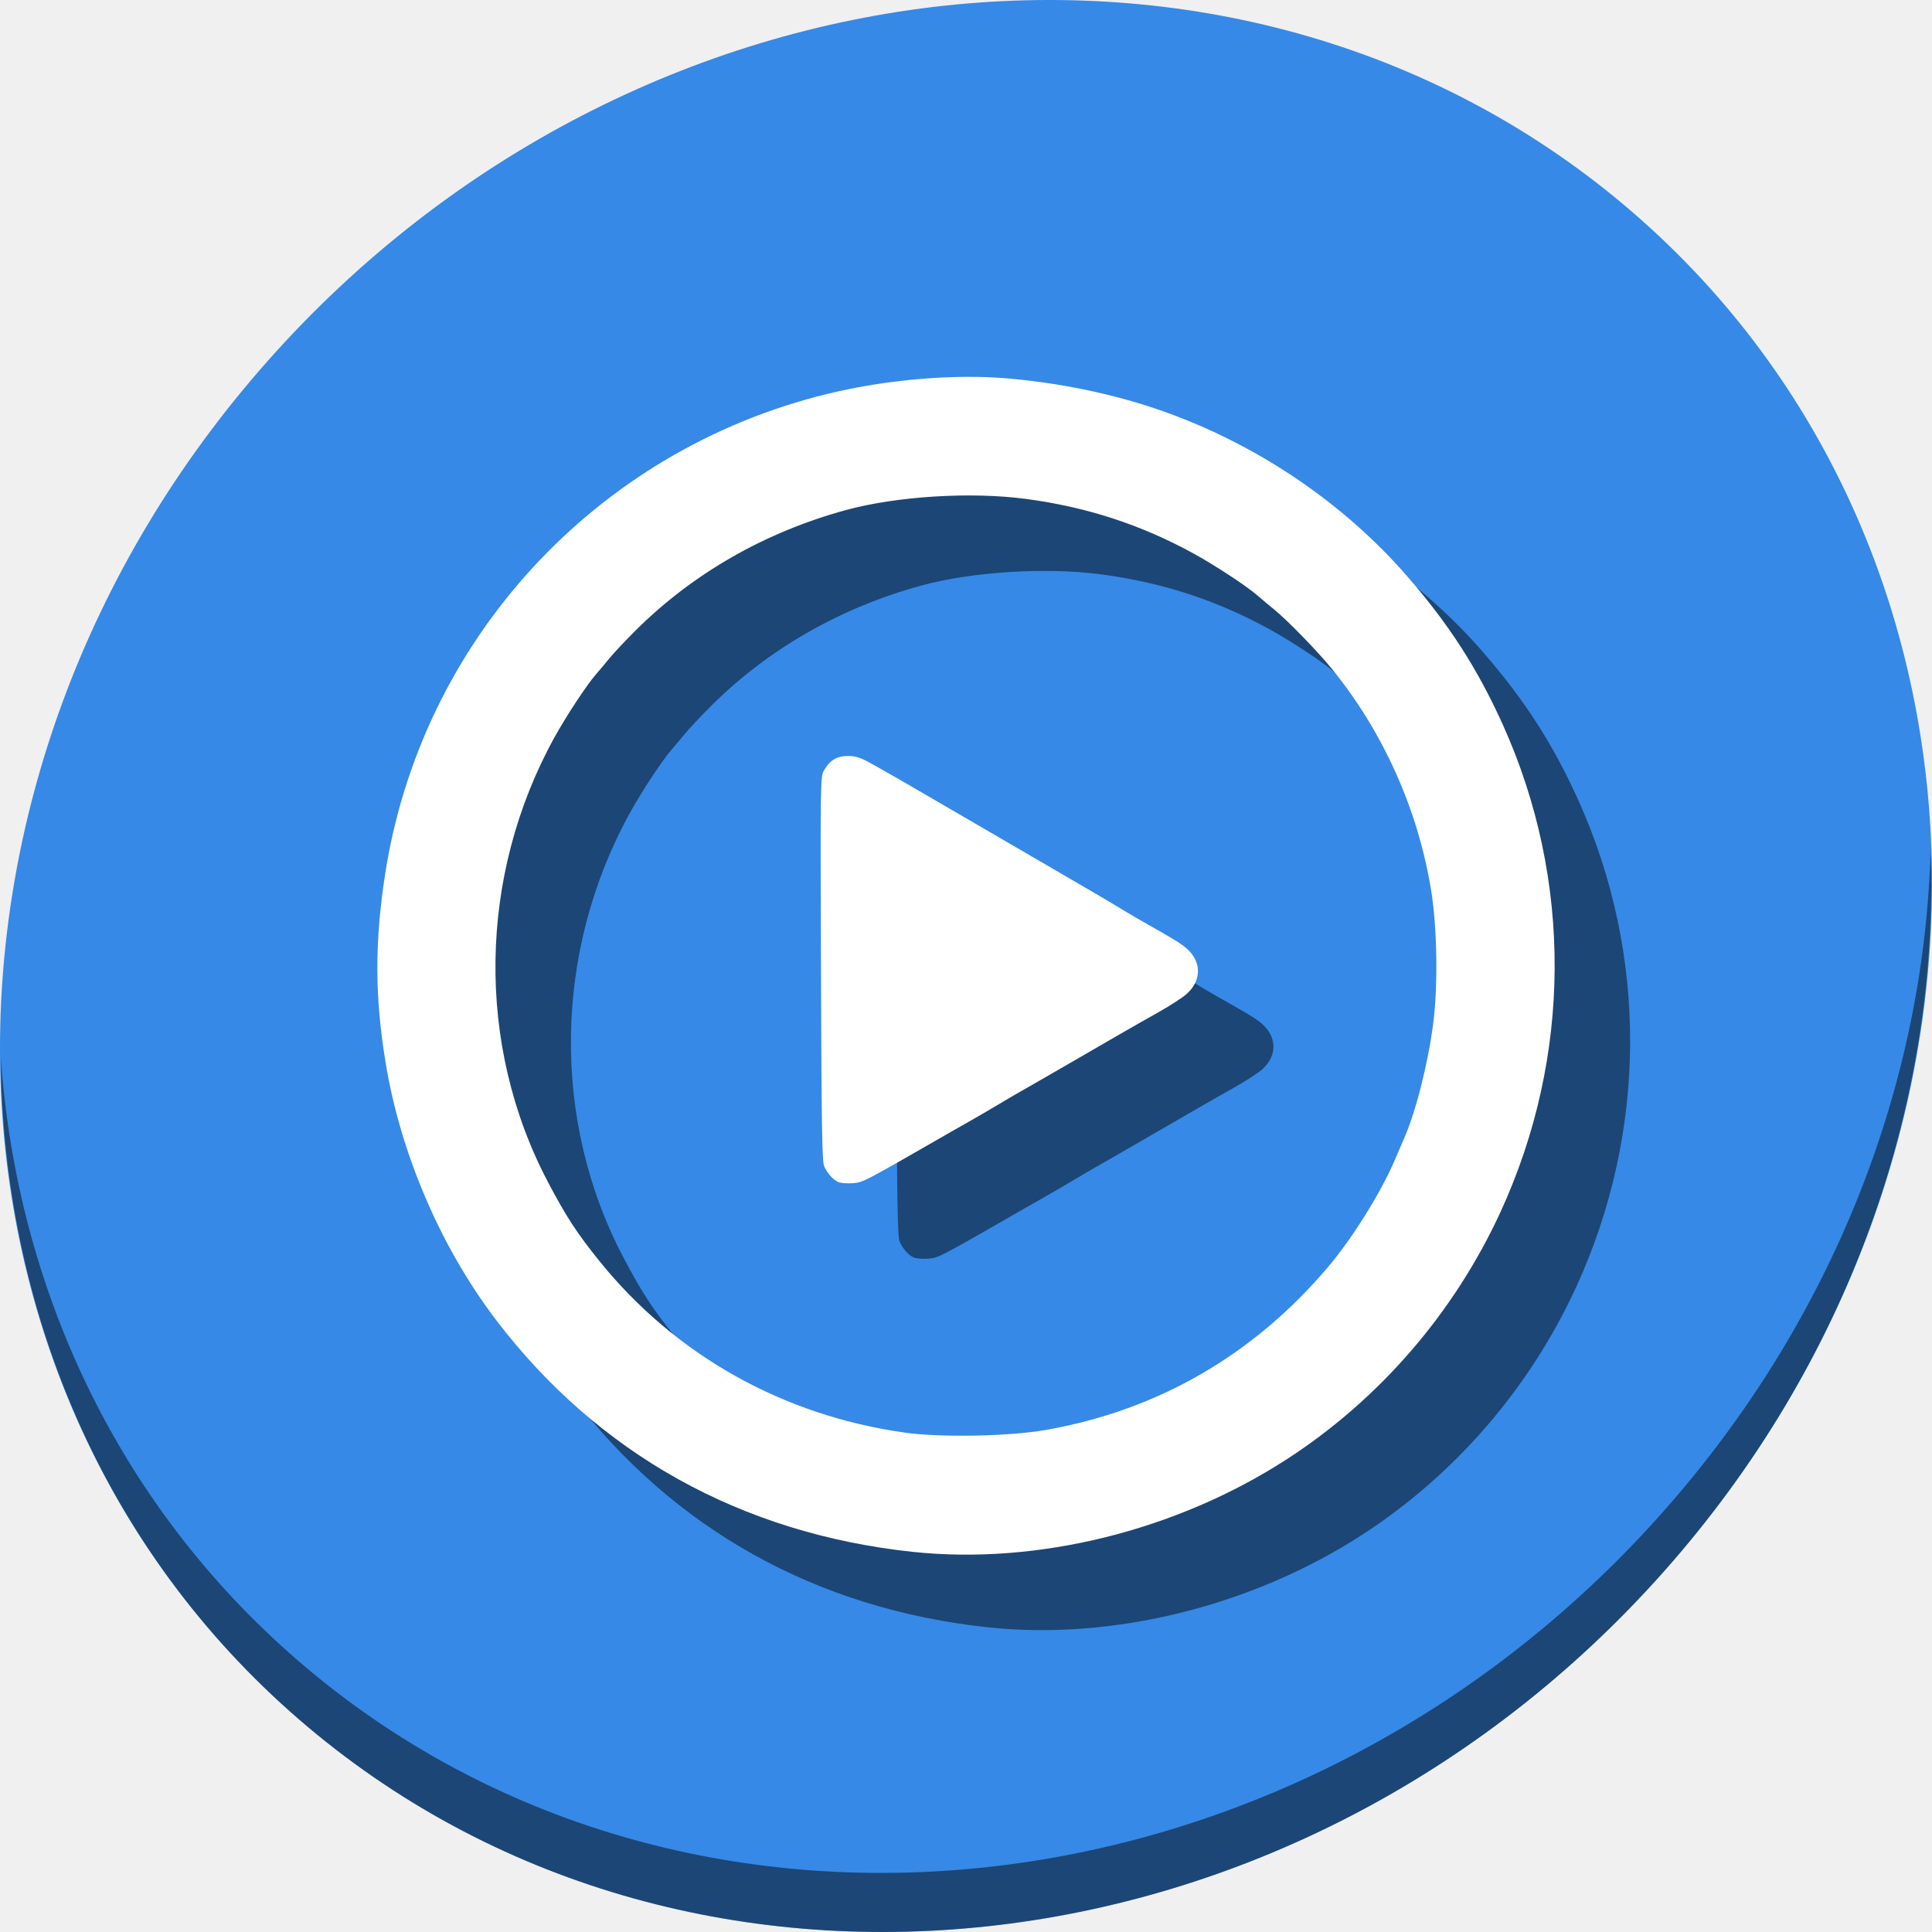
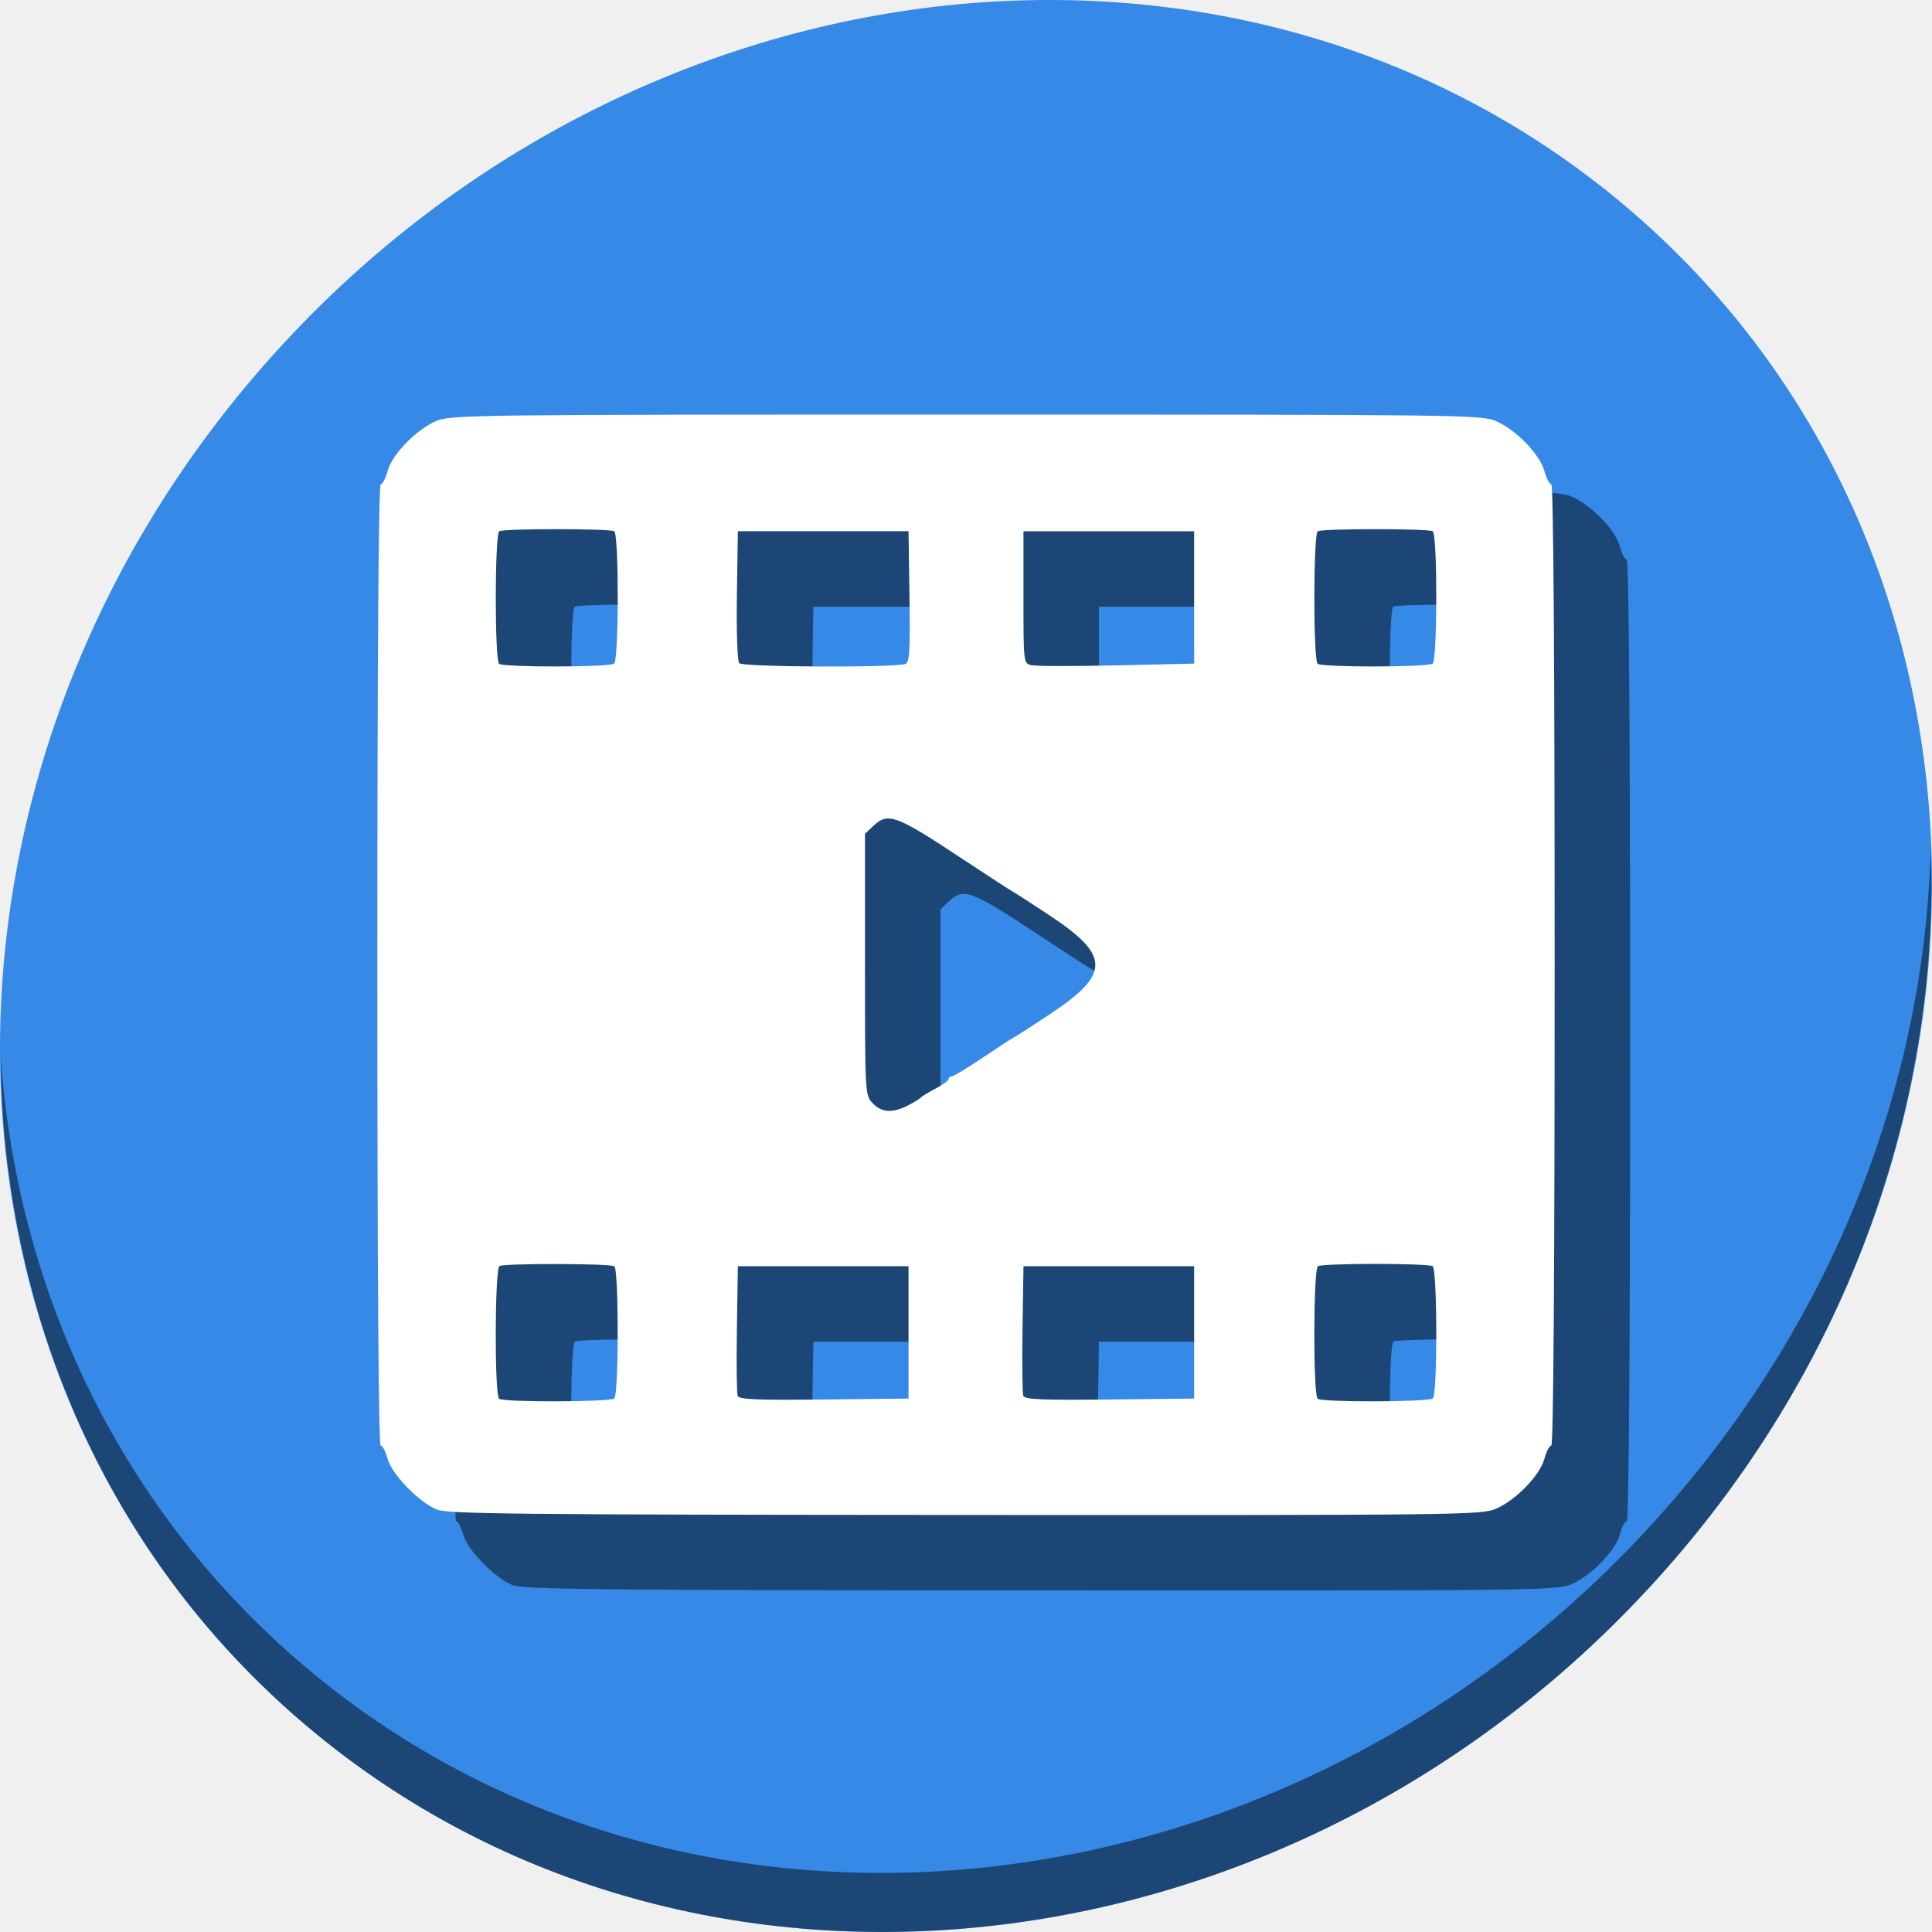
<svg xmlns="http://www.w3.org/2000/svg" width="512" height="512" id="svg2" version="1.1" viewBox="0 0 512 512">
  <defs id="defs4" />
  <g id="layer1" transform="translate(0,-540.3622)">
-     <g transform="translate(-2.8980802e-5,540.3622)" id="g827">
-       <path style="fill:#3689e6;fill-opacity:1;stroke-width:11.11" d="M 432.913,56.474 C 535.106,145.049 538.74,306.174 441.03,416.373 343.32,526.572 181.28,544.101 79.087,455.526 -23.106,366.951 -26.74,205.826 70.97,95.627 168.68,-14.572 330.72,-32.101 432.913,56.474 Z" id="path911" />
-       <path style="opacity:1;fill:#000000;fill-opacity:0.49;stroke-width:11.11" d="m 511.635,224.904 c -1.551,61.312 -25.161,124.155 -70.966,175.814 C 342.959,510.917 180.919,528.446 78.726,439.871 30.827,398.356 4.497,340.923 0.194,280.229 0.799,346.585 27.117,410.482 79.079,455.519 181.271,544.094 343.319,526.556 441.022,416.366 490.726,360.308 514.027,291.075 511.635,224.904 Z" id="path913" />
-       <path style="fill:#000000;fill-opacity:0.49;stroke-width:0.499" d="m 261.825,431.254 c -45.406,-4.85 -83.374,-25.997 -110.385,-61.481 -14.645,-19.238 -25.307,-44.085 -29.25,-68.162 -2.864,-17.488 -2.915,-31.668 -0.178,-49.618 9.486,-62.228 55.784,-112.612 117.264,-127.611 15.823,-3.86 34.032,-5.374 48.519,-4.034 15.355,1.42 30.08,4.707 43.202,9.644 23.963,9.015 45.696,24.026 62.027,42.839 11.052,12.732 18.552,24.391 25.261,39.268 18.496,41.015 18.277,87.917 -0.603,129.019 -12.292,26.76 -32.113,49.703 -56.677,65.604 -29.256,18.938 -66.141,28.061 -99.18,24.532 z m 35.406,-32.316 c 29.677,-5.229 55.026,-19.887 74.775,-43.238 6.458,-7.636 14.076,-19.873 17.685,-28.407 0.87,-2.057 1.921,-4.503 2.336,-5.435 3.115,-6.995 6.352,-19.692 7.77,-30.47 1.326,-10.079 1.079,-25.701 -0.563,-35.655 -3.478,-21.079 -12.466,-41.269 -25.753,-57.846 -3.963,-4.945 -12.093,-13.346 -15.924,-16.456 -1.351,-1.097 -3.248,-2.688 -4.214,-3.535 -2.844,-2.494 -11.12,-7.946 -16.865,-11.111 -14.006,-7.716 -28.538,-12.453 -44.732,-14.584 -14.595,-1.92 -34.167,-0.694 -47.623,2.985 -21.42,5.856 -40.502,16.784 -55.671,31.882 -2.705,2.693 -5.816,5.999 -6.913,7.348 -1.097,1.349 -2.688,3.242 -3.535,4.209 -2.494,2.844 -7.946,11.12 -11.111,16.865 -20.179,36.631 -20.819,81.433 -1.683,117.757 4.844,9.196 7.692,13.566 13.668,20.975 20.084,24.902 48.627,40.923 80.954,45.439 9.595,1.34 27.679,0.992 37.401,-0.722 z M 242.207,333.274 c -1.435,-0.612 -2.906,-2.253 -3.799,-4.236 -0.547,-1.216 -0.705,-11.022 -0.846,-52.361 -0.17,-50.127 -0.158,-50.889 0.825,-52.558 1.61,-2.734 3.427,-3.796 6.444,-3.767 2.236,0.021 3.328,0.423 7.318,2.694 2.579,1.468 5.363,3.052 6.185,3.52 0.823,0.468 3.74,2.158 6.483,3.756 2.743,1.598 8.294,4.827 12.335,7.176 30.209,17.561 38.248,22.258 39.776,23.242 0.96,0.618 3.428,2.077 5.485,3.241 8.114,4.593 9.785,5.591 11.355,6.785 4.665,3.546 4.962,8.841 0.709,12.643 -1.074,0.96 -4.395,3.116 -7.382,4.79 -2.987,1.675 -7.618,4.311 -10.292,5.859 -2.674,1.548 -6.994,4.049 -9.599,5.557 -9.047,5.238 -14.474,8.362 -16.706,9.616 -1.234,0.694 -3.815,2.206 -5.735,3.36 -1.92,1.154 -5.174,3.054 -7.231,4.222 -2.057,1.168 -4.413,2.511 -5.236,2.983 -23.755,13.647 -23.545,13.537 -26.259,13.757 -1.465,0.119 -3.19,-0.008 -3.832,-0.281 z" id="path4553" />
-       <path id="path4551" d="m 241.825,411.254 c -45.406,-4.85 -83.374,-25.997 -110.385,-61.481 -14.645,-19.238 -25.307,-44.085 -29.25,-68.162 -2.864,-17.488 -2.915,-31.668 -0.178,-49.618 9.486,-62.228 55.784,-112.612 117.264,-127.611 15.823,-3.86 34.032,-5.374 48.519,-4.034 15.355,1.42 30.08,4.707 43.202,9.644 23.963,9.015 45.696,24.026 62.027,42.839 11.052,12.732 18.552,24.391 25.261,39.268 18.496,41.015 18.277,87.917 -0.603,129.019 -12.292,26.76 -32.113,49.703 -56.677,65.604 -29.256,18.938 -66.141,28.061 -99.18,24.532 z m 35.406,-32.316 c 29.677,-5.229 55.026,-19.887 74.775,-43.238 6.458,-7.636 14.076,-19.873 17.685,-28.407 0.87,-2.057 1.921,-4.503 2.336,-5.435 3.115,-6.995 6.352,-19.692 7.77,-30.47 1.326,-10.079 1.079,-25.701 -0.563,-35.655 -3.478,-21.079 -12.466,-41.269 -25.753,-57.846 -3.963,-4.945 -12.093,-13.346 -15.924,-16.456 -1.351,-1.097 -3.248,-2.688 -4.214,-3.535 -2.844,-2.494 -11.12,-7.946 -16.865,-11.111 -14.006,-7.716 -28.538,-12.453 -44.732,-14.584 -14.595,-1.92 -34.167,-0.694 -47.623,2.985 -21.42,5.856 -40.502,16.784 -55.671,31.882 -2.705,2.693 -5.816,5.999 -6.913,7.348 -1.097,1.349 -2.688,3.242 -3.535,4.209 -2.494,2.844 -7.946,11.12 -11.111,16.865 -20.179,36.631 -20.819,81.433 -1.683,117.757 4.844,9.196 7.692,13.566 13.668,20.975 20.084,24.902 48.627,40.923 80.954,45.439 9.595,1.34 27.679,0.992 37.401,-0.722 z M 222.207,313.274 c -1.435,-0.612 -2.906,-2.253 -3.799,-4.236 -0.547,-1.216 -0.705,-11.022 -0.846,-52.361 -0.17,-50.127 -0.158,-50.889 0.825,-52.558 1.61,-2.734 3.427,-3.796 6.444,-3.767 2.236,0.021 3.328,0.423 7.318,2.694 2.579,1.468 5.363,3.052 6.185,3.52 0.823,0.468 3.74,2.158 6.483,3.756 2.743,1.598 8.294,4.827 12.335,7.176 30.209,17.561 38.248,22.258 39.776,23.242 0.96,0.618 3.428,2.077 5.485,3.241 8.114,4.593 9.785,5.591 11.355,6.785 4.665,3.546 4.962,8.841 0.709,12.643 -1.074,0.96 -4.395,3.116 -7.382,4.79 -2.987,1.675 -7.618,4.311 -10.292,5.859 -2.674,1.548 -6.994,4.049 -9.599,5.557 -9.047,5.238 -14.474,8.362 -16.706,9.616 -1.234,0.694 -3.815,2.206 -5.735,3.36 -1.92,1.154 -5.174,3.054 -7.231,4.222 -2.057,1.168 -4.413,2.511 -5.236,2.983 -23.755,13.647 -23.545,13.537 -26.259,13.757 -1.465,0.119 -3.19,-0.008 -3.832,-0.281 z" style="fill:#ffffff;stroke-width:0.499" />
+     <g transform="translate(1.9198168e-8,1.9364447e-6)" id="g854">
+       <path style="fill:#3689e6;fill-opacity:1;stroke-width:11.11" d="m 432.913,596.836 c 102.193,88.575 105.827,249.7 8.117,359.899 C 343.32,1066.934 181.279,1084.463 79.087,995.888 -23.106,907.314 -26.74,746.188 70.97,635.989 168.68,525.79 330.72,508.262 432.913,596.836 Z" id="path911" />
+       <path style="opacity:1;fill:#000000;fill-opacity:0.49;stroke-width:11.11" d="M 511.635,765.266 C 510.084,826.577 486.474,889.42 440.669,941.08 342.959,1051.279 180.919,1068.808 78.726,980.233 30.827,938.718 4.497,881.285 0.194,820.591 0.799,886.948 27.117,950.844 79.079,995.881 181.271,1084.456 343.319,1066.918 441.022,956.728 490.726,900.67 514.027,831.437 511.635,765.266 Z" id="path913" />
+       <path style="fill:#000000;fill-opacity:0.49;stroke-width:0.923" d="m 135.692,960.386 c -4.825,-2.063 -11.885,-9.381 -12.982,-13.456 -0.514,-1.91 -1.335,-3.473 -1.823,-3.473 -0.564,0 -0.887,-46.481 -0.887,-127.385 0,-80.903 0.324,-127.385 0.887,-127.385 0.488,0 1.311,-1.571 1.828,-3.491 1.183,-4.394 7.534,-10.951 12.823,-13.239 3.851,-1.666 9.073,-1.731 140.462,-1.731 131.389,0 136.611,0.064 140.462,1.731 5.289,2.289 11.64,8.846 12.823,13.239 0.517,1.92 1.34,3.491 1.828,3.491 0.564,0 0.887,46.481 0.887,127.385 0,80.903 -0.324,127.385 -0.887,127.385 -0.488,0 -1.311,1.571 -1.828,3.491 -1.183,4.394 -7.534,10.951 -12.823,13.239 -3.854,1.668 -8.989,1.728 -140.769,1.655 -119.277,-0.066 -137.183,-0.252 -140,-1.457 z m 47.086,-29.396 c 1.21,-0.748 1.229,-34.307 0.02,-35.054 -1.228,-0.759 -29.21,-0.809 -30.431,-0.054 -1.252,0.774 -1.352,33.913 -0.106,35.16 0.944,0.945 28.981,0.897 30.517,-0.051 z m 216.923,0 c 1.267,-0.783 1.224,-34.31 -0.045,-35.094 -0.528,-0.326 -7.365,-0.593 -15.194,-0.593 -7.829,0 -14.667,0.267 -15.194,0.593 -1.231,0.761 -1.309,33.919 -0.083,35.146 0.944,0.945 28.981,0.897 30.517,-0.051 z M 260.769,913.457 v -17.538 h -22.615 -22.615 l -0.253,16.584 c -0.139,9.121 -0.045,17.125 0.208,17.786 0.365,0.95 5.143,1.15 22.868,0.954 l 22.407,-0.247 z m 75.692,0 v -17.538 h -22.615 -22.615 l -0.253,16.584 c -0.139,9.121 -0.045,17.125 0.208,17.786 0.365,0.95 5.143,1.15 22.868,0.954 l 22.407,-0.247 z m -75.877,-60.129 c 1.625,-0.832 3.162,-1.771 3.416,-2.086 0.254,-0.315 2.019,-1.39 3.923,-2.389 1.904,-0.999 3.462,-2.137 3.462,-2.53 0,-0.392 0.38,-0.713 0.844,-0.713 0.464,0 4.171,-2.239 8.237,-4.976 4.066,-2.737 7.736,-5.126 8.156,-5.308 0.42,-0.182 4.749,-2.972 9.622,-6.199 16.034,-10.619 16.034,-15.492 0,-26.111 -4.872,-3.227 -9.277,-6.075 -9.789,-6.329 -0.511,-0.254 -6.343,-4.04 -12.959,-8.414 -18.239,-12.058 -20.099,-12.749 -24.128,-8.963 l -2.136,2.007 v 34.626 c 0,34.281 0.02,34.647 2.007,36.762 2.365,2.517 5.271,2.711 9.346,0.623 z m -77.846,-117.083 c 1.267,-0.783 1.302,-34.311 0.036,-35.093 -1.198,-0.74 -29.274,-0.74 -30.472,0 -1.193,0.737 -1.232,33.929 -0.041,35.12 0.96,0.96 28.92,0.936 30.477,-0.027 z m 77.254,0.052 c 1.04,-0.399 1.232,-3.732 1.028,-17.82 l -0.251,-17.329 h -22.615 -22.615 l -0.252,16.957 c -0.143,9.61 0.123,17.409 0.614,18 0.881,1.062 41.365,1.238 44.092,0.192 z m 76.469,-17.61 v -17.538 h -22.615 -22.615 v 17.497 c 0,17.466 0.004,17.498 2.111,18 1.161,0.277 11.338,0.295 22.615,0.042 l 20.505,-0.462 z m 63.2,17.558 c 1.267,-0.783 1.302,-34.311 0.036,-35.093 -1.198,-0.74 -29.274,-0.74 -30.472,0 -1.193,0.737 -1.232,33.929 -0.041,35.12 0.96,0.96 28.92,0.936 30.477,-0.027 z" id="path43" />
+       <path id="path857" d="m 115.692,940.386 c -4.825,-2.063 -11.885,-9.381 -12.982,-13.456 -0.514,-1.91 -1.335,-3.473 -1.823,-3.473 -0.564,0 -0.887,-46.481 -0.887,-127.385 0,-80.903 0.324,-127.385 0.887,-127.385 0.488,0 1.311,-1.571 1.828,-3.491 1.183,-4.394 7.534,-10.951 12.823,-13.239 3.851,-1.666 9.073,-1.731 140.462,-1.731 131.389,0 136.611,0.064 140.462,1.731 5.289,2.289 11.64,8.846 12.823,13.239 0.517,1.92 1.34,3.491 1.828,3.491 0.564,0 0.887,46.481 0.887,127.385 0,80.903 -0.324,127.385 -0.887,127.385 -0.488,0 -1.311,1.571 -1.828,3.491 -1.183,4.394 -7.534,10.951 -12.823,13.239 -3.854,1.668 -8.989,1.728 -140.769,1.655 -119.277,-0.066 -137.183,-0.252 -140,-1.457 z m 47.086,-29.396 c 1.21,-0.748 1.229,-34.307 0.02,-35.054 -1.228,-0.759 -29.21,-0.809 -30.431,-0.054 -1.252,0.774 -1.352,33.913 -0.106,35.16 0.944,0.945 28.981,0.897 30.517,-0.051 z m 216.923,0 c 1.267,-0.783 1.224,-34.31 -0.045,-35.094 -0.528,-0.326 -7.365,-0.593 -15.194,-0.593 -7.829,0 -14.667,0.267 -15.194,0.593 -1.231,0.761 -1.309,33.919 -0.083,35.146 0.944,0.945 28.981,0.897 30.517,-0.051 z M 240.769,893.457 v -17.538 h -22.615 -22.615 l -0.253,16.584 c -0.139,9.121 -0.045,17.125 0.208,17.786 0.365,0.95 5.143,1.15 22.868,0.954 l 22.407,-0.247 z m 75.692,0 v -17.538 h -22.615 -22.615 l -0.253,16.584 c -0.139,9.121 -0.045,17.125 0.208,17.786 0.365,0.95 5.143,1.15 22.868,0.954 l 22.407,-0.247 z m -75.877,-60.129 c 1.625,-0.832 3.162,-1.771 3.416,-2.086 0.254,-0.315 2.019,-1.39 3.923,-2.389 1.904,-0.999 3.462,-2.137 3.462,-2.53 0,-0.392 0.38,-0.713 0.844,-0.713 0.464,0 4.171,-2.239 8.237,-4.976 4.066,-2.737 7.736,-5.126 8.156,-5.308 0.42,-0.182 4.749,-2.972 9.622,-6.199 16.034,-10.619 16.034,-15.492 0,-26.111 -4.872,-3.227 -9.277,-6.075 -9.789,-6.329 -0.511,-0.254 -6.343,-4.04 -12.959,-8.414 -18.239,-12.058 -20.099,-12.749 -24.128,-8.963 l -2.136,2.007 v 34.626 c 0,34.281 0.02,34.647 2.007,36.762 2.365,2.517 5.271,2.711 9.346,0.623 z m -77.846,-117.083 c 1.267,-0.783 1.302,-34.311 0.036,-35.093 -1.198,-0.74 -29.274,-0.74 -30.472,0 -1.193,0.737 -1.232,33.929 -0.041,35.12 0.96,0.96 28.92,0.936 30.477,-0.027 z m 77.254,0.052 c 1.04,-0.399 1.232,-3.732 1.028,-17.82 l -0.251,-17.329 h -22.615 -22.615 l -0.252,16.957 c -0.143,9.61 0.123,17.409 0.614,18 0.881,1.062 41.365,1.238 44.092,0.192 z m 76.469,-17.61 v -17.538 h -22.615 -22.615 v 17.497 c 0,17.466 0.004,17.498 2.111,18 1.161,0.277 11.338,0.295 22.615,0.042 l 20.505,-0.462 z m 63.2,17.558 c 1.267,-0.783 1.302,-34.311 0.036,-35.093 -1.198,-0.74 -29.274,-0.74 -30.472,0 -1.193,0.737 -1.232,33.929 -0.041,35.12 0.96,0.96 28.92,0.936 30.477,-0.027 z" style="fill:#ffffff;stroke-width:0.923" />
    </g>
  </g>
</svg>
